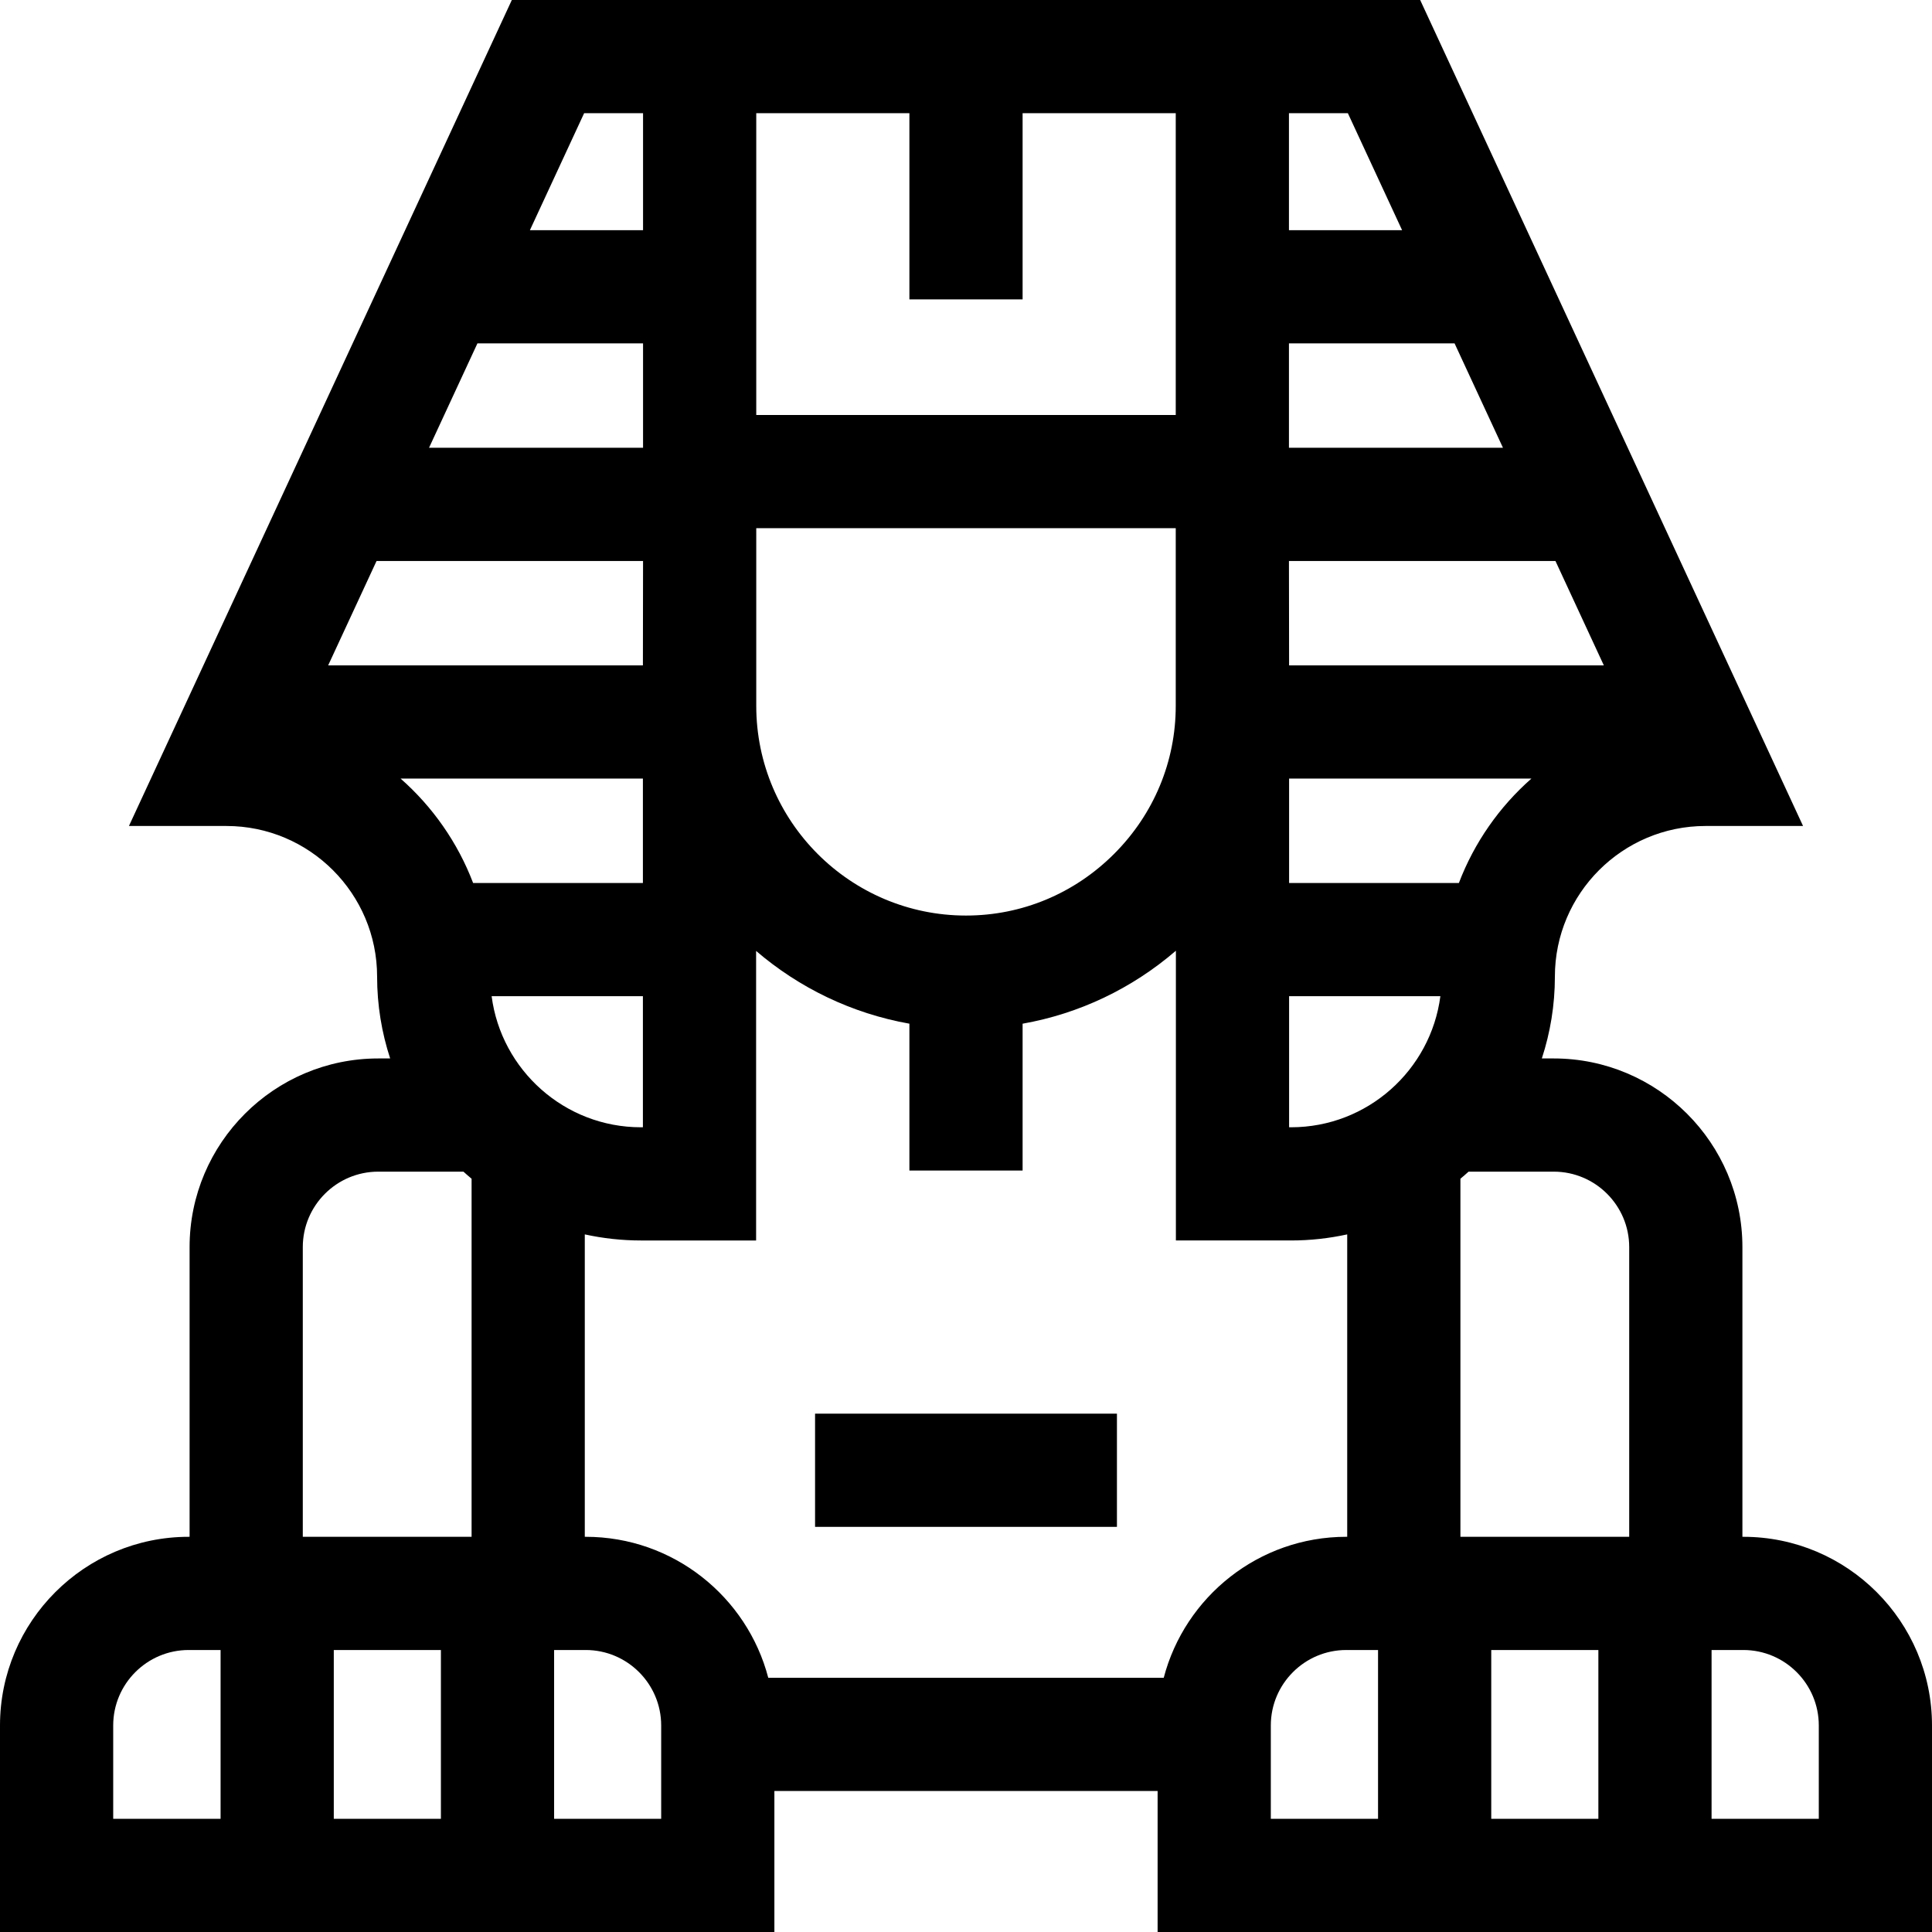
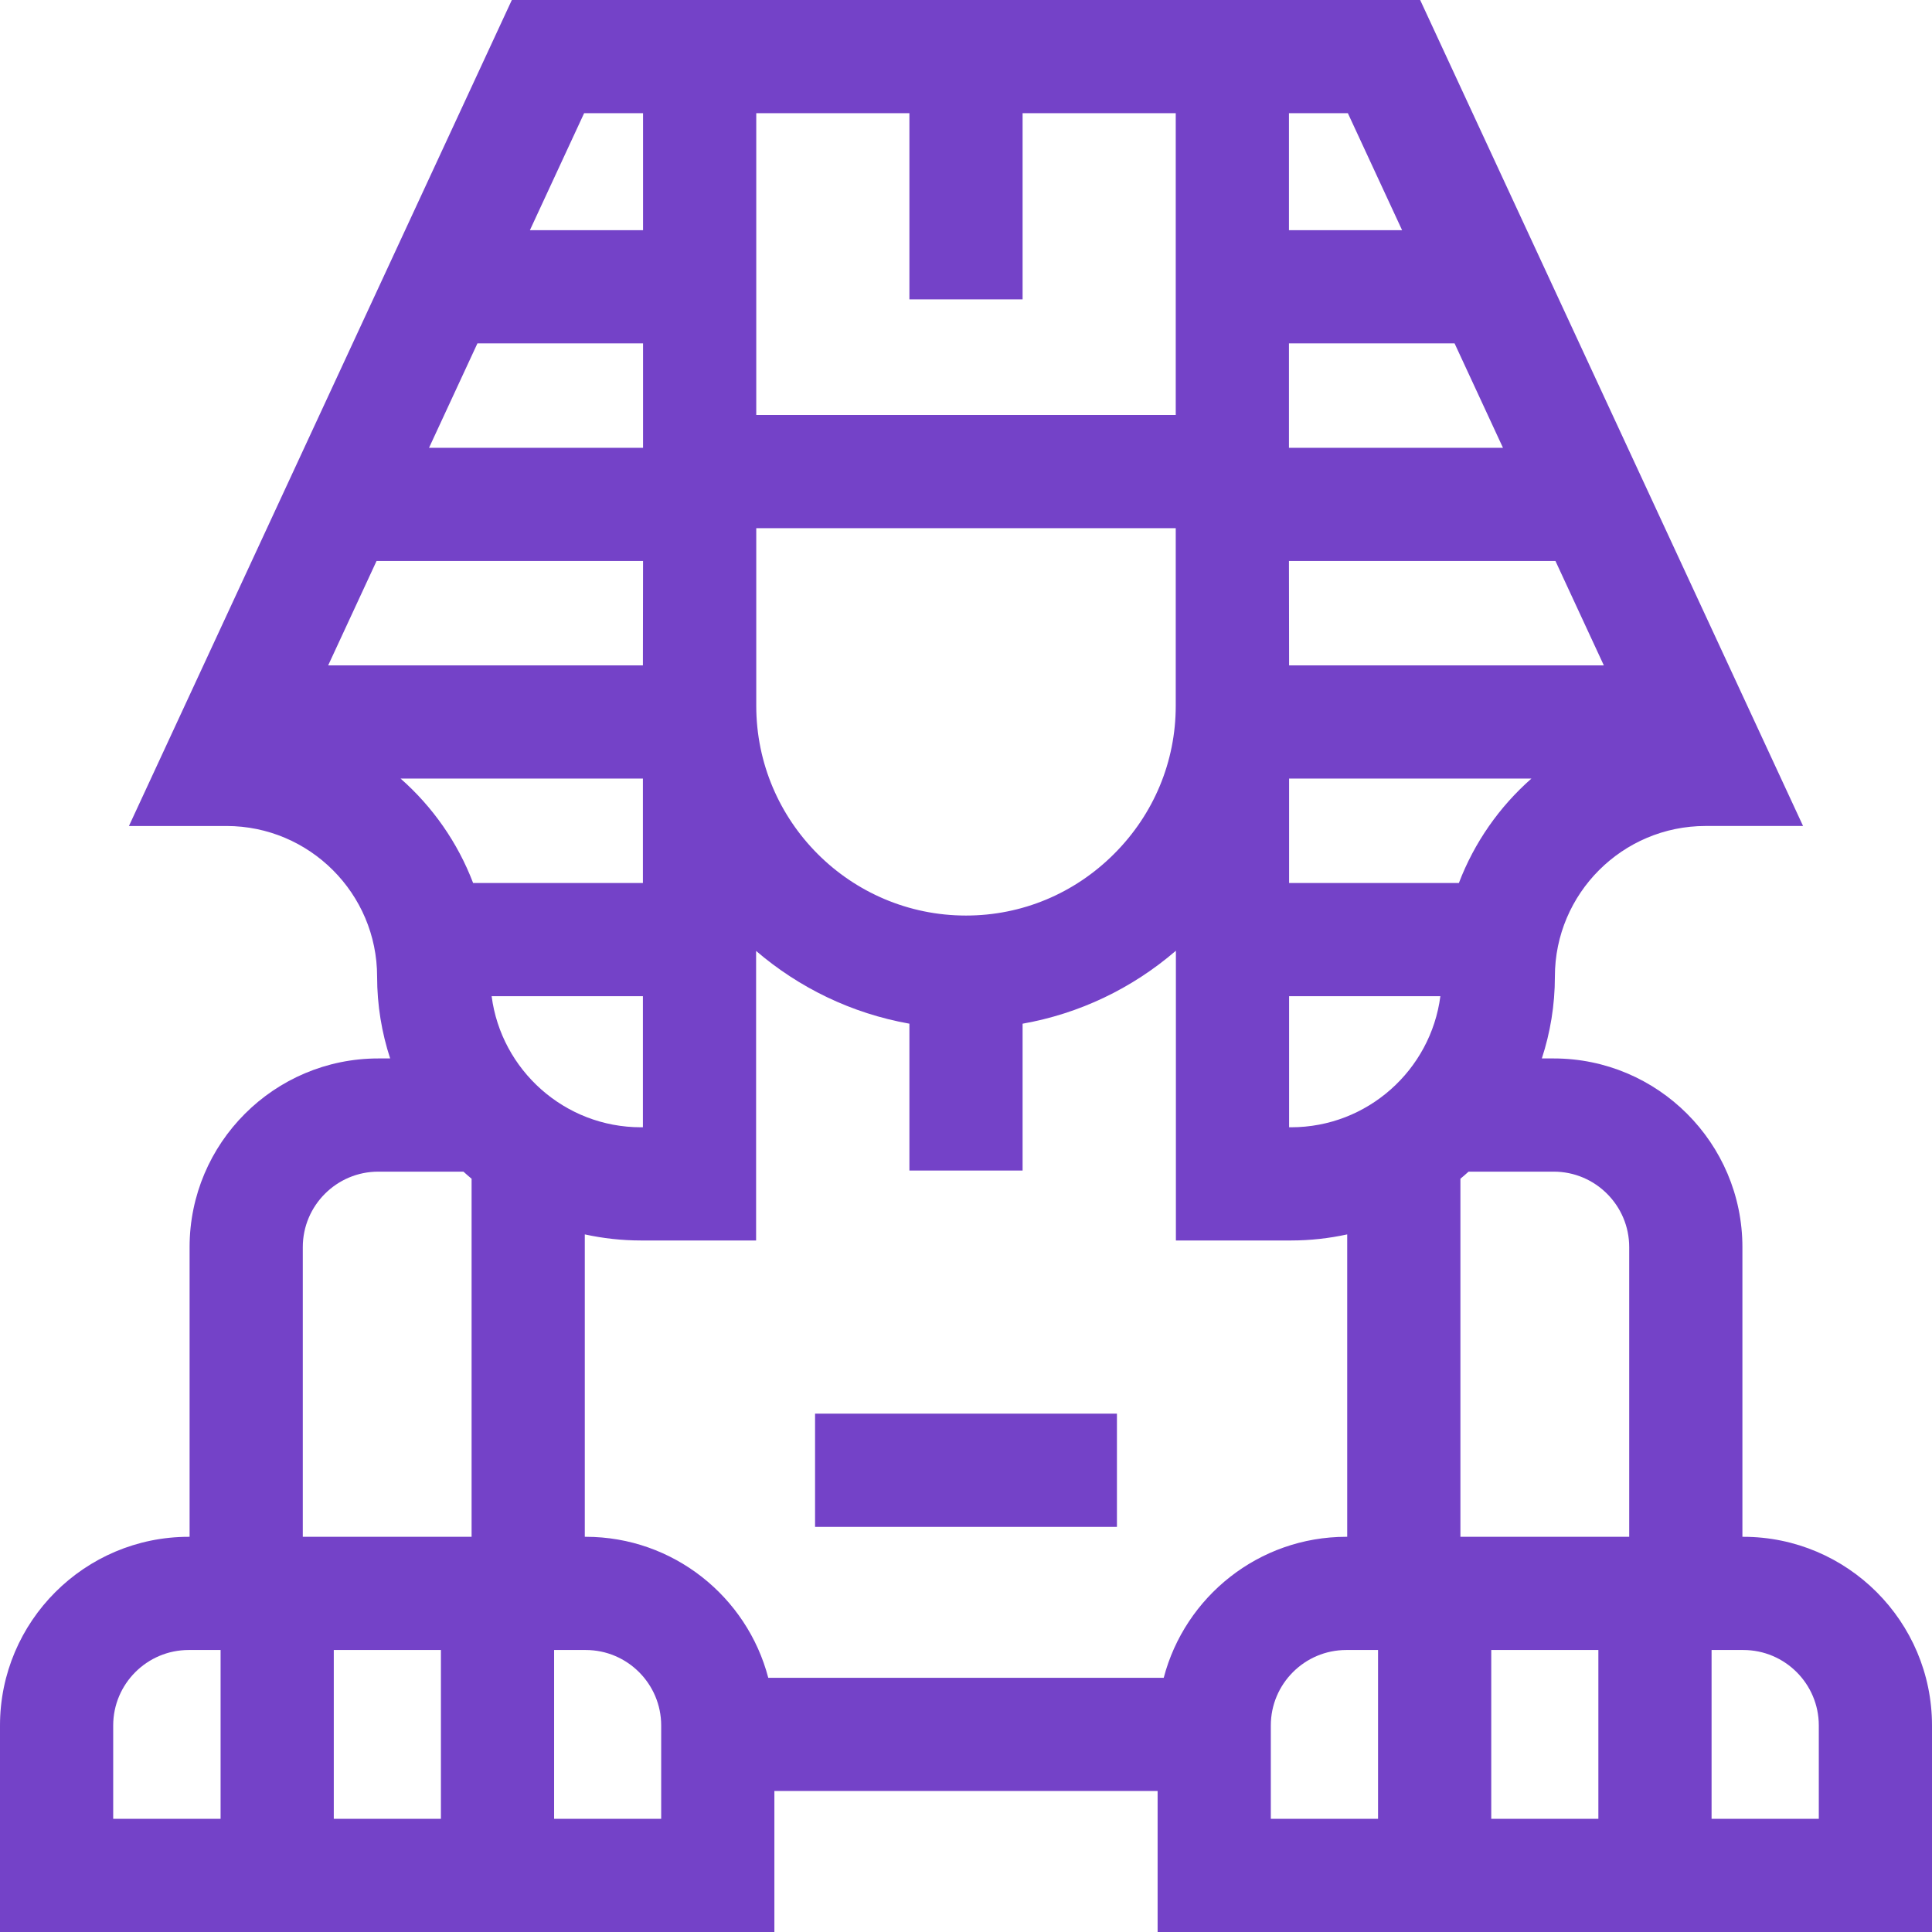
- <svg xmlns="http://www.w3.org/2000/svg" id="Capa_1" enable-background="new 0 0 512 512" height="512" viewBox="0 0 512 512" width="512">
-   <g>
-     <path d="m462 407.269h-.244v-76.769c0-27.57-22.43-50-50-50h-3.153c2.234-6.831 3.458-14.115 3.458-21.683 0-22.013 17.909-39.922 39.922-39.922h25.847l-101.471-218.895h-240.718l-101.472 218.896h25.847c22.013 0 39.922 17.909 39.922 39.922 0 7.568 1.224 14.852 3.458 21.683h-3.153c-27.57 0-50 22.43-50 50v76.769h-.243c-27.57 0-50 22.43-50 50v54.73h205.22v-37.366h101.559v37.366h205.221v-54.731c0-27.571-22.43-50-50-50zm-205.994-164.639c-.002 0-.004 0-.006 0-30.65 0-55.585-24.935-55.585-55.583v-47.067h111.17v47.067c0 14.77-5.803 28.708-16.34 39.245-10.536 10.536-24.471 16.338-39.239 16.338zm-139.161 194.639v44.731h-28.387v-44.731zm13.441-173.269h40.09v34.739h-.516c-20.256 0-37.024-15.167-39.574-34.739zm40.129-145.333h-56.717l12.825-27.667h43.892zm0 30-.039 27.667h-83.41l12.825-27.667zm-.039 57.666v27.667h-44.996c-4.089-10.732-10.745-20.207-19.219-27.667zm30.039-96.354v-79.979h40.585v49.333h30v-49.333h40.585v79.979zm197.887 8.688h-56.717v-27.667h43.892zm-11.682 115.333h-44.996v-27.667h64.215c-8.474 7.46-15.13 16.935-19.219 27.667zm-44.996-57.667-.039-27.667h70.624l12.825 27.667zm0 87.667h40.09c-2.55 19.572-19.319 34.739-39.574 34.739h-.516zm53.572 173.269h28.388v44.731h-28.388zm36.56-106.769v76.769h-44.731v-94.892c.731-.613 1.455-1.234 2.16-1.877h22.571c11.028 0 20 8.972 20 20zm-60.186-269.5h-29.985v-31h15.614zm-201.155-31v31h-29.985l14.37-31zm-90.171 300.5c0-11.028 8.972-20 20-20h22.571c.705.642 1.43 1.263 2.161 1.877v94.892h-44.732zm-50.244 126.769c0-11.028 8.972-20 20-20h.244 8.213v44.731h-28.457zm145.22 24.731h-28.375v-44.731h8.375c11.028 0 20 8.972 20 20zm133.18-37.366h-104.8c-5.612-21.473-25.173-37.366-48.38-37.366h-.245v-80.14c4.8 1.045 9.776 1.611 14.885 1.611h30.516v-76.73c11.361 9.742 25.29 16.554 40.624 19.277v38.921h30v-38.916c14.977-2.654 28.929-9.27 40.624-19.336v76.783h30.516c5.108 0 10.085-.566 14.885-1.611v80.14h-.245c-23.207.002-42.769 15.895-48.38 37.367zm28.379 12.635c0-11.028 8.972-20 20-20h8.417v44.731h-28.417zm145.221 24.731h-28.416v-44.731h8.172.244c11.028 0 20 8.972 20 20z" />
-     <path d="m216 374.634h80v30h-80z" />
-   </g>
+ <svg xmlns="http://www.w3.org/2000/svg" width="176" height="176" viewBox="0 0 176 176" fill="none">
+   <path d="M158.812 139.999H158.729V113.609C158.729 104.132 151.018 96.422 141.541 96.422H140.457C141.225 94.074 141.646 91.57 141.646 88.968C141.646 81.401 147.802 75.245 155.369 75.245H164.254L129.373 0H46.627L11.746 75.246H20.631C28.198 75.246 34.354 81.402 34.354 88.969C34.354 91.57 34.774 94.074 35.542 96.422H34.459C24.981 96.422 17.271 104.133 17.271 113.61V139.999H17.188C7.71 139.999 0 147.709 0 157.187V176H70.544V163.155H105.455V176H176V157.186C176 147.709 168.29 139.999 158.812 139.999ZM88.002 83.404C88.001 83.404 88.001 83.404 88 83.404C77.464 83.404 68.893 74.833 68.893 64.297V48.118H107.107V64.297C107.107 69.375 105.113 74.166 101.49 77.788C97.869 81.41 93.079 83.404 88.002 83.404ZM40.166 150.311V165.688H30.407V150.311H40.166ZM44.786 90.75H58.567V102.692H58.389C51.426 102.692 45.662 97.478 44.786 90.75ZM58.58 40.792H39.084L43.492 31.281H58.58V40.792ZM58.58 51.104L58.567 60.615H29.895L34.303 51.104H58.58ZM58.567 70.927V80.438H43.099C41.694 76.748 39.406 73.491 36.493 70.927H58.567ZM68.893 37.805V10.312H82.844V27.271H93.156V10.312H107.107V37.805H68.893ZM136.916 40.792H117.42V31.281H132.508L136.916 40.792ZM132.901 80.438H117.433V70.927H139.507C136.594 73.491 134.306 76.748 132.901 80.438ZM117.433 60.614L117.42 51.104H141.697L146.105 60.614H117.433ZM117.433 90.75H131.214C130.338 97.478 124.573 102.692 117.611 102.692H117.433V90.75ZM135.849 150.311H145.607V165.688H135.849V150.311ZM148.416 113.609V139.999H133.04V107.38C133.291 107.169 133.54 106.955 133.782 106.734H141.541C145.332 106.734 148.416 109.818 148.416 113.609ZM127.727 20.969H117.42V10.312H122.787L127.727 20.969ZM58.58 10.312V20.969H48.273L53.212 10.312H58.58ZM27.584 113.609C27.584 109.818 30.668 106.734 34.459 106.734H42.218C42.46 106.955 42.709 107.169 42.961 107.38V139.999H27.584V113.609ZM10.312 157.186C10.312 153.395 13.397 150.311 17.188 150.311H17.271H20.095V165.688H10.312V157.186ZM60.232 165.688H50.478V150.311H53.357C57.148 150.311 60.232 153.395 60.232 157.186V165.688ZM106.012 152.843H69.987C68.058 145.462 61.334 139.998 53.357 139.998H53.273V112.45C54.923 112.809 56.633 113.004 58.389 113.004H68.879V86.628C72.785 89.977 77.573 92.319 82.844 93.255V106.634H93.156V93.256C98.305 92.344 103.101 90.07 107.121 86.609V113.004H117.611C119.367 113.004 121.077 112.809 122.727 112.45V139.998H122.643C114.666 139.999 107.941 145.462 106.012 152.843ZM115.768 157.186C115.768 153.395 118.852 150.311 122.643 150.311H125.536V165.688H115.768V157.186ZM165.688 165.688H155.92V150.311H158.729H158.812C162.603 150.311 165.688 153.395 165.688 157.186V165.688Z" fill="#7442C8" />
+   <path d="M74.25 128.78H101.75V139.093H74.25V128.78Z" fill="#7442C8" />
</svg>
